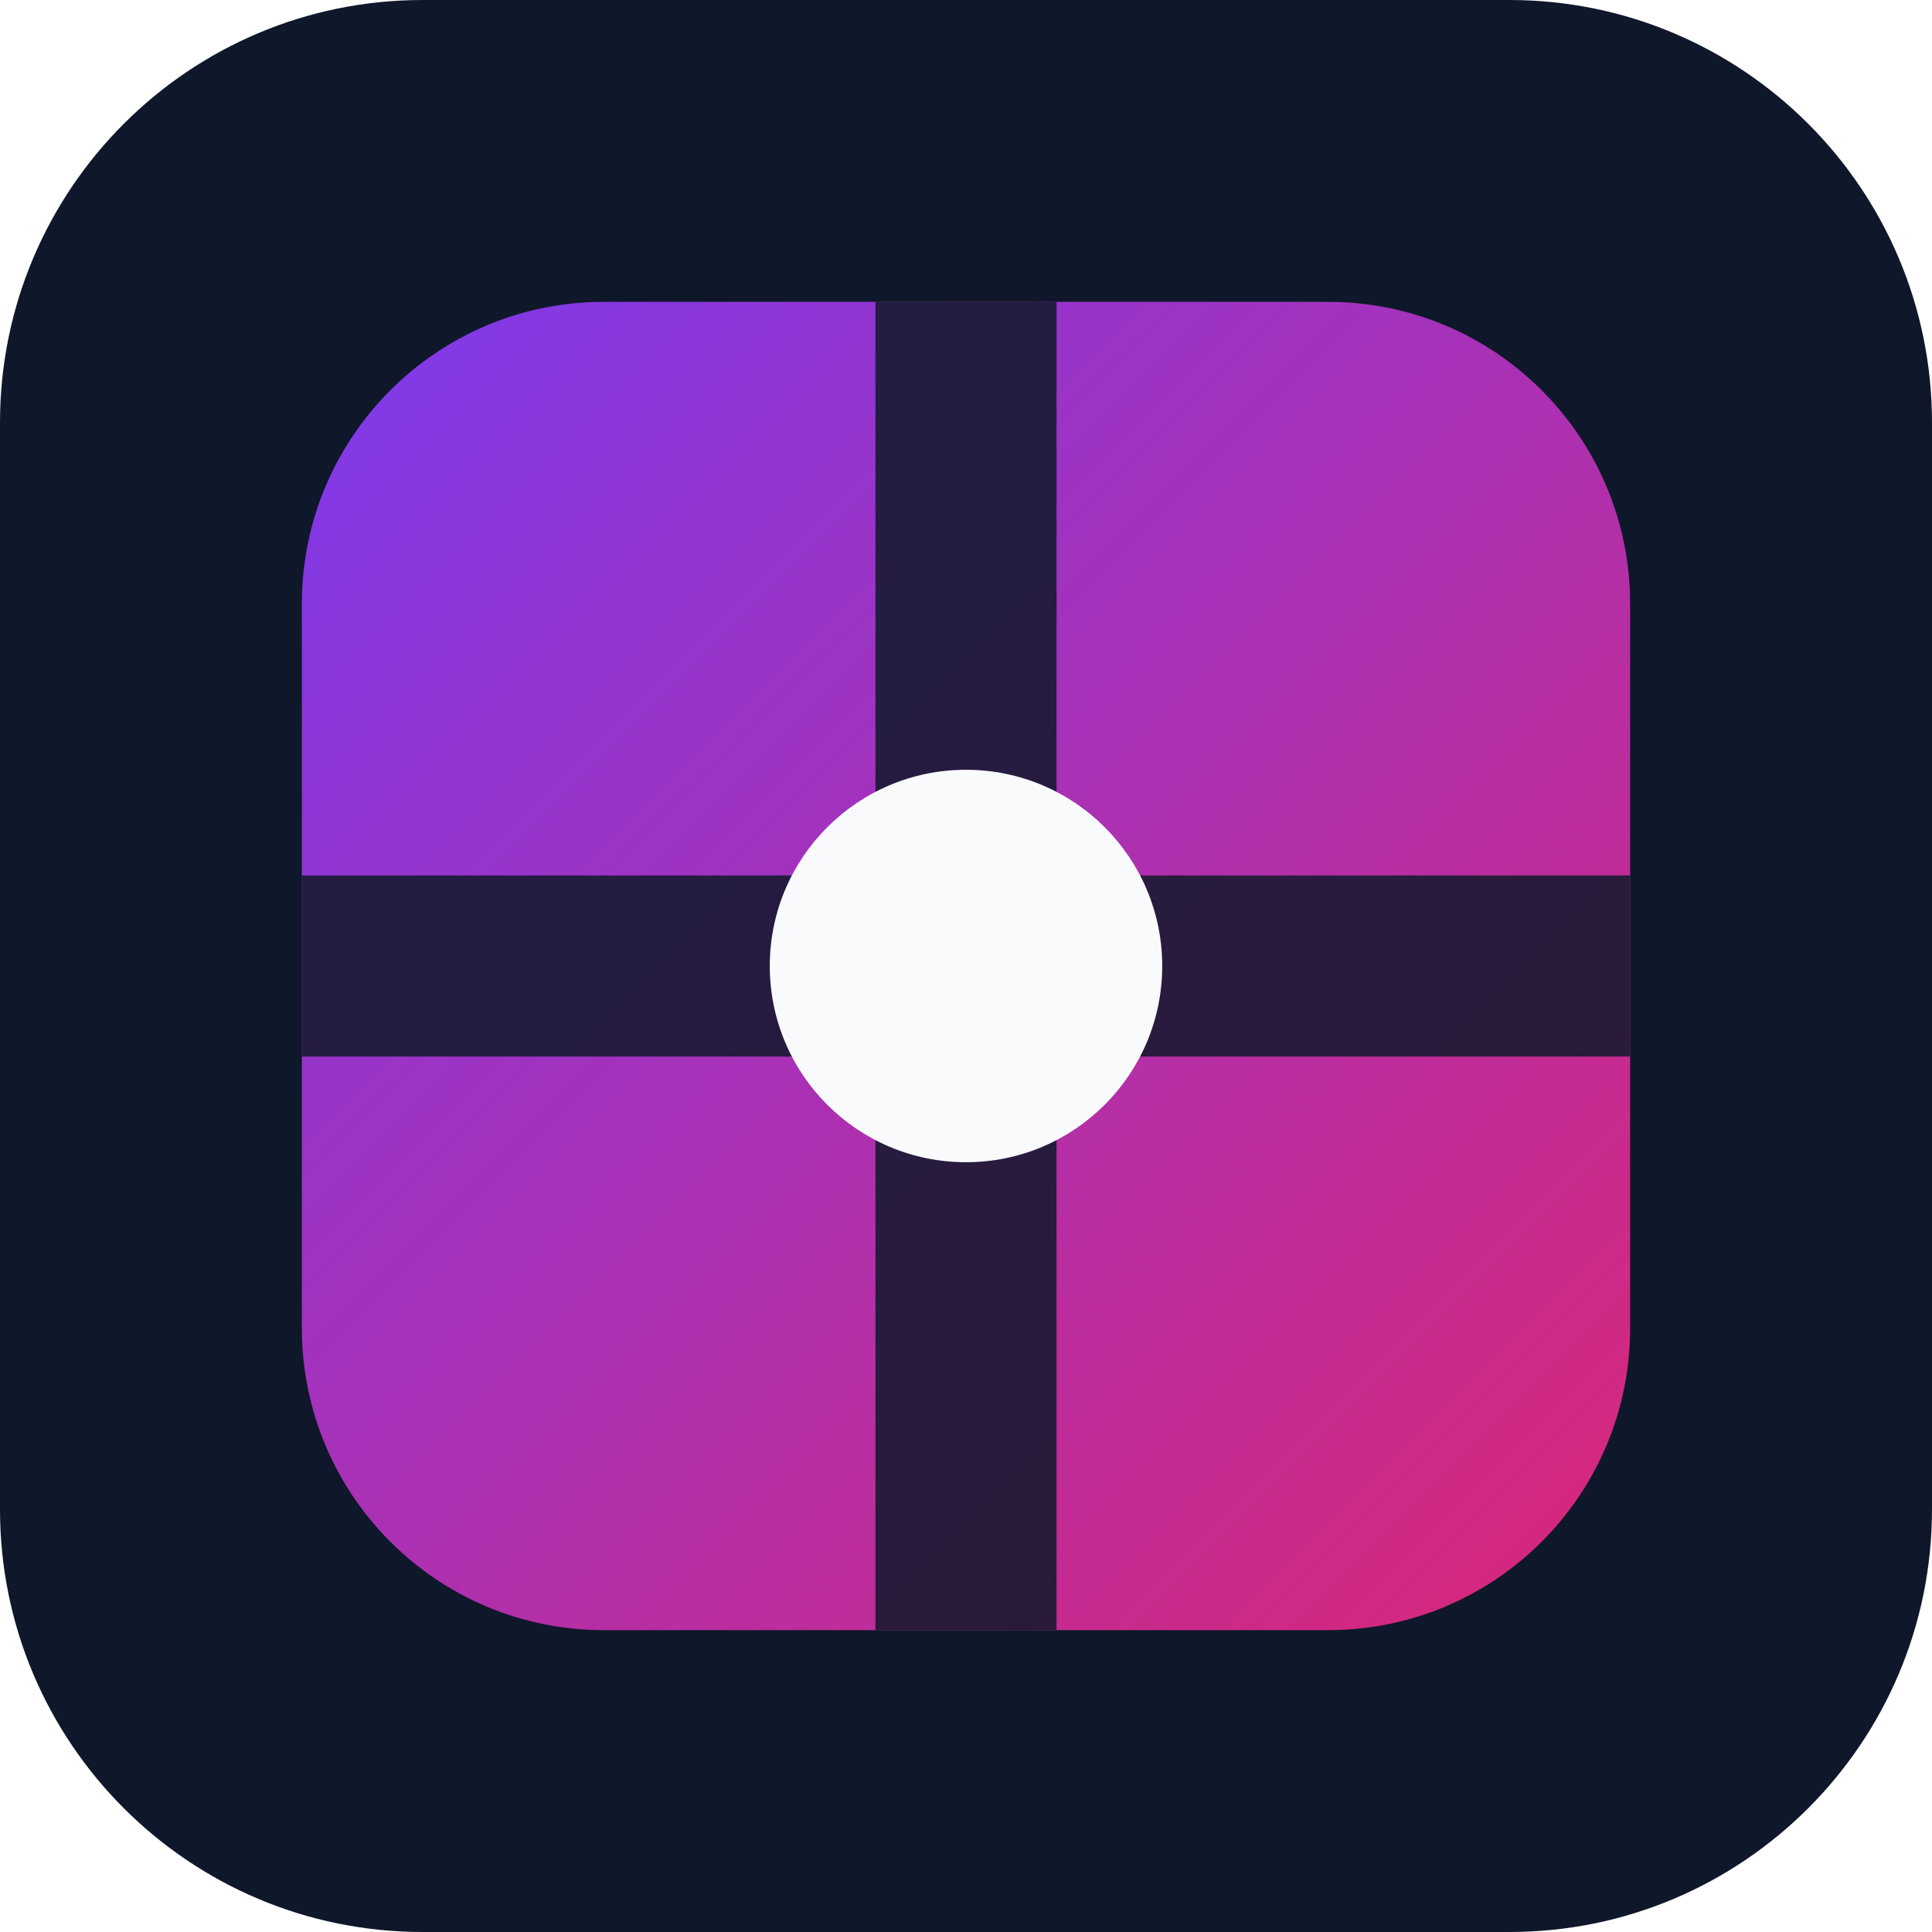
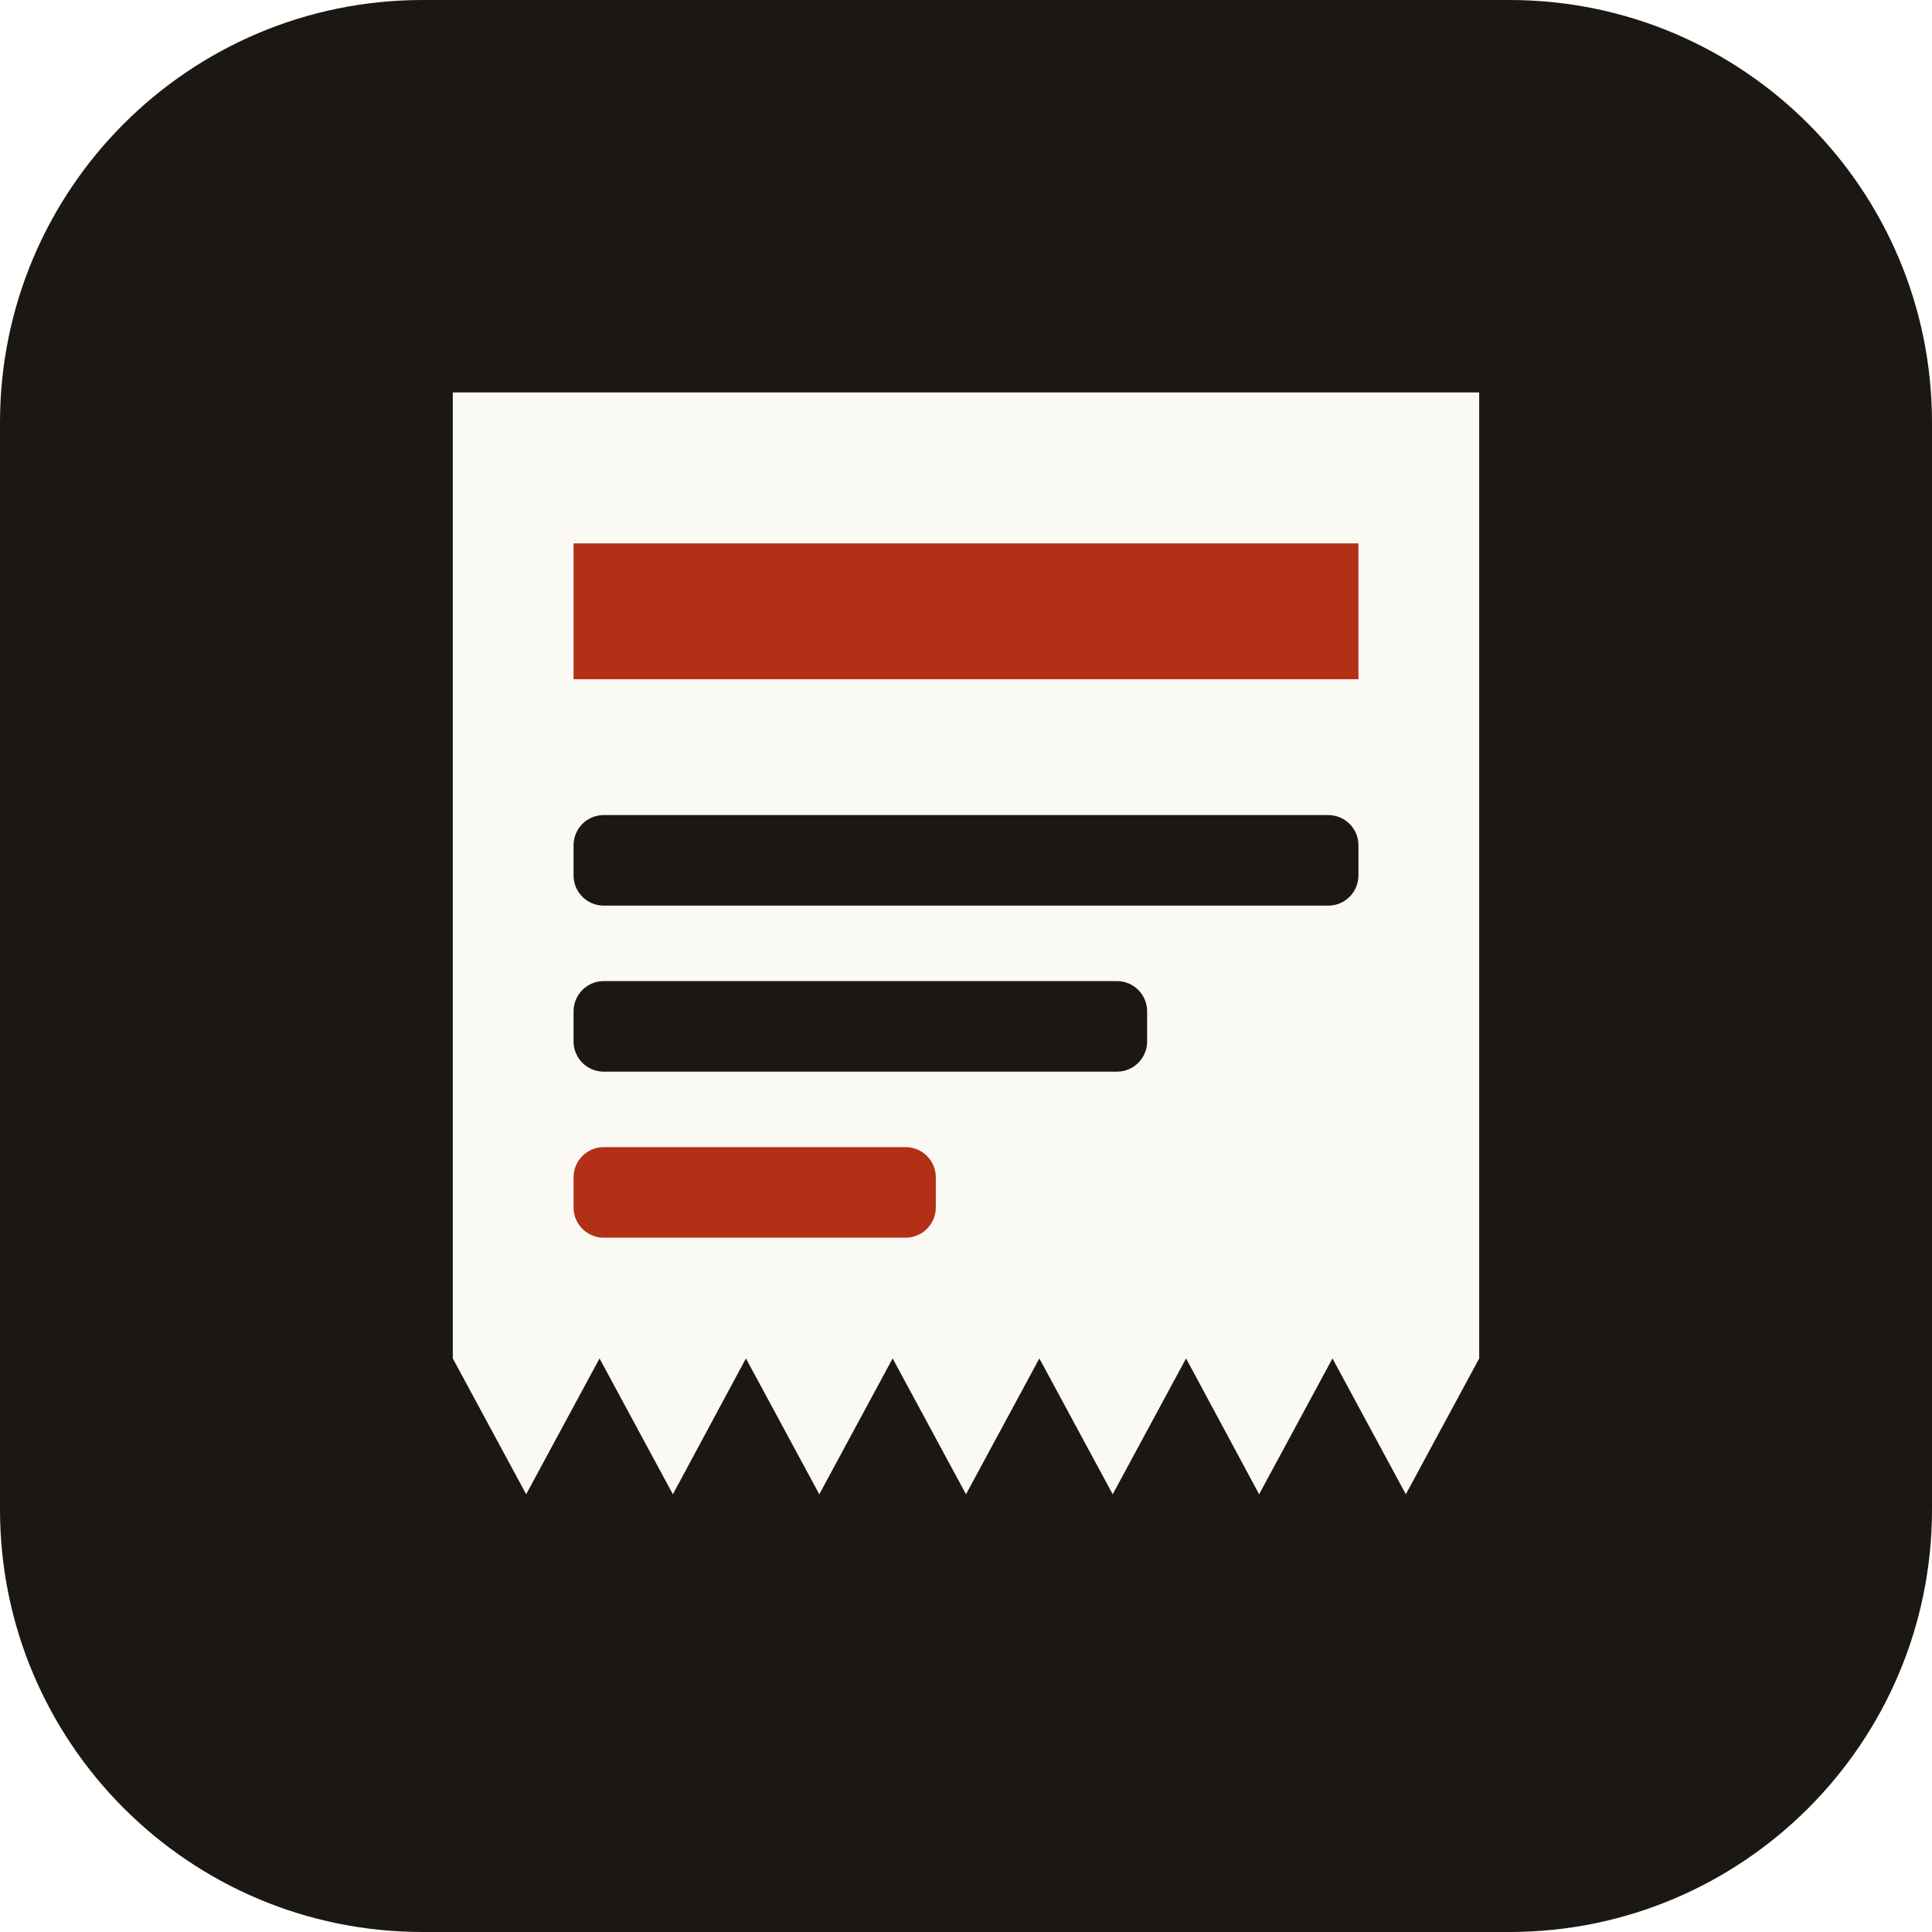
<svg xmlns="http://www.w3.org/2000/svg" viewBox="0 0 64 64">
-   <defs>
-     <linearGradient id="g" x1="0" y1="0" x2="1" y2="1">
-       <stop offset="0" stop-color="#7C3AED" />
-       <stop offset="1" stop-color="#DB2777" />
-     </linearGradient>
-   </defs>
-   <rect width="64" height="64" rx="14" fill="#0F172A" />
-   <rect x="10" y="10" width="44" height="44" rx="10" fill="url(#g)" />
-   <rect x="29" y="10" width="6" height="44" fill="#0F172A" opacity="0.85" />
-   <rect x="10" y="29" width="44" height="6" fill="#0F172A" opacity="0.85" />
-   <circle cx="32" cy="32" r="6.5" fill="#F8FAFC" />
+   <rect width="64" height="64" rx="14" fill="#1B1712" />
+   <path d="M15 13 H49 V45 L46.57 49.5 L44.14 45 L41.71 49.5 L39.29 45 L36.86 49.5 L34.43 45 L32 49.5 L29.57 45 L27.14 49.5 L24.71 45 L22.29 49.5 L19.86 45 L17.43 49.5 L15 45 Z" fill="#FBF9F3" />
+   <rect x="19" y="18" width="26" height="4.5" fill="#B23016" />
+   <rect x="19" y="27" width="26" height="3" rx="1" fill="#1B1712" />
+   <rect x="19" y="32.5" width="19" height="3" rx="1" fill="#1B1712" />
+   <rect x="19" y="38" width="12" height="3" rx="1" fill="#B23016" />
</svg>
